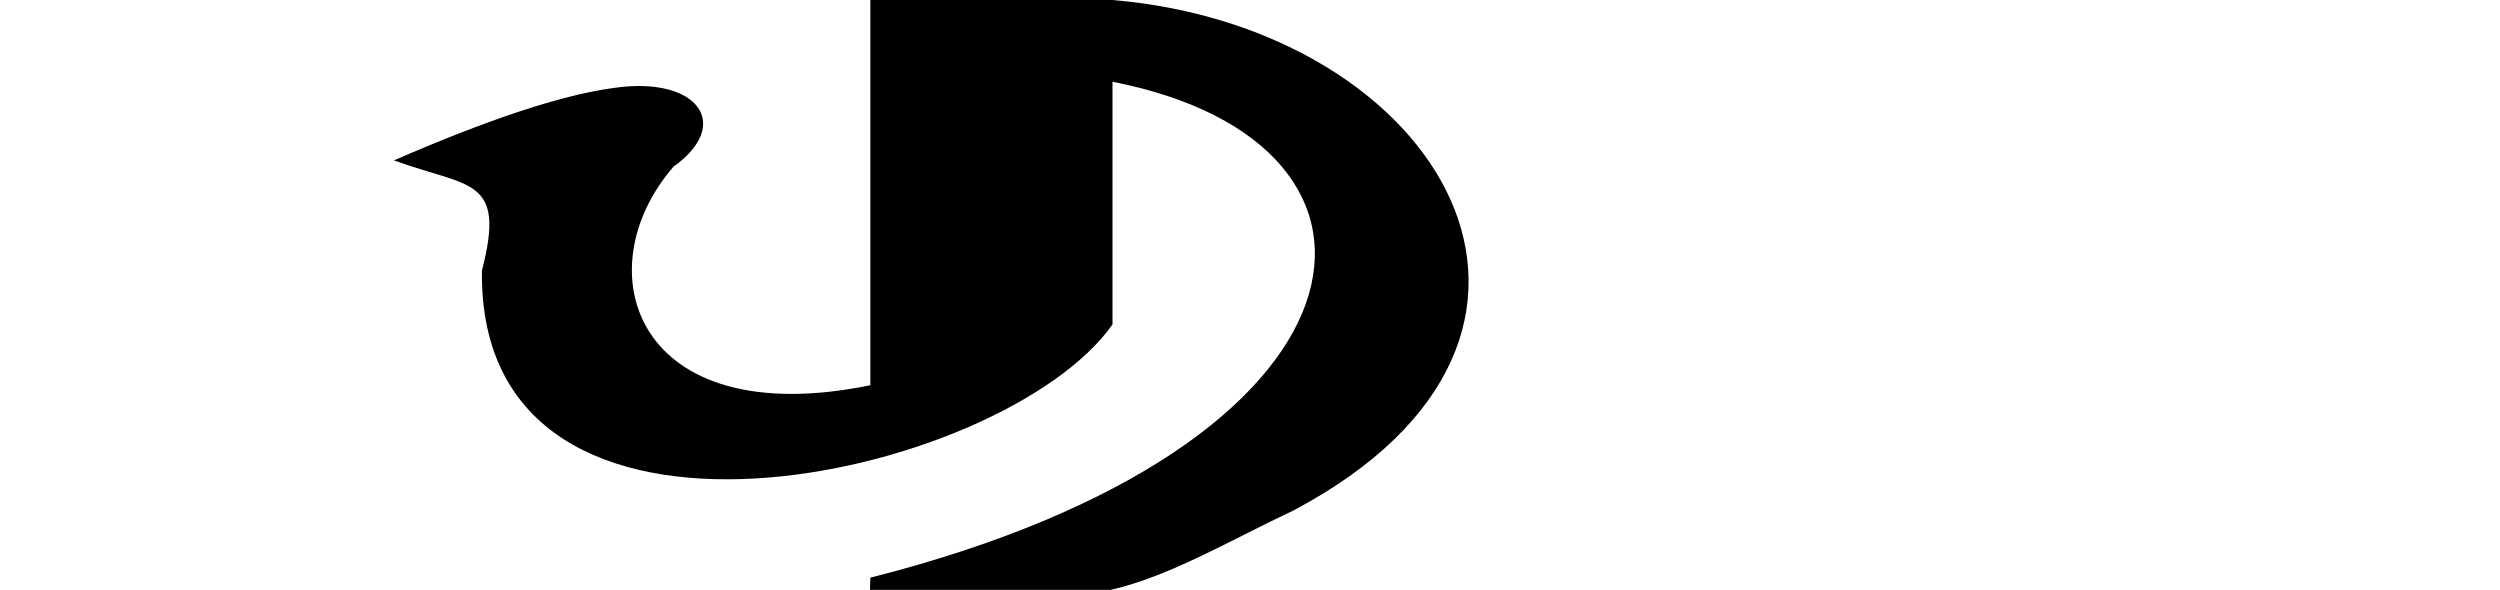
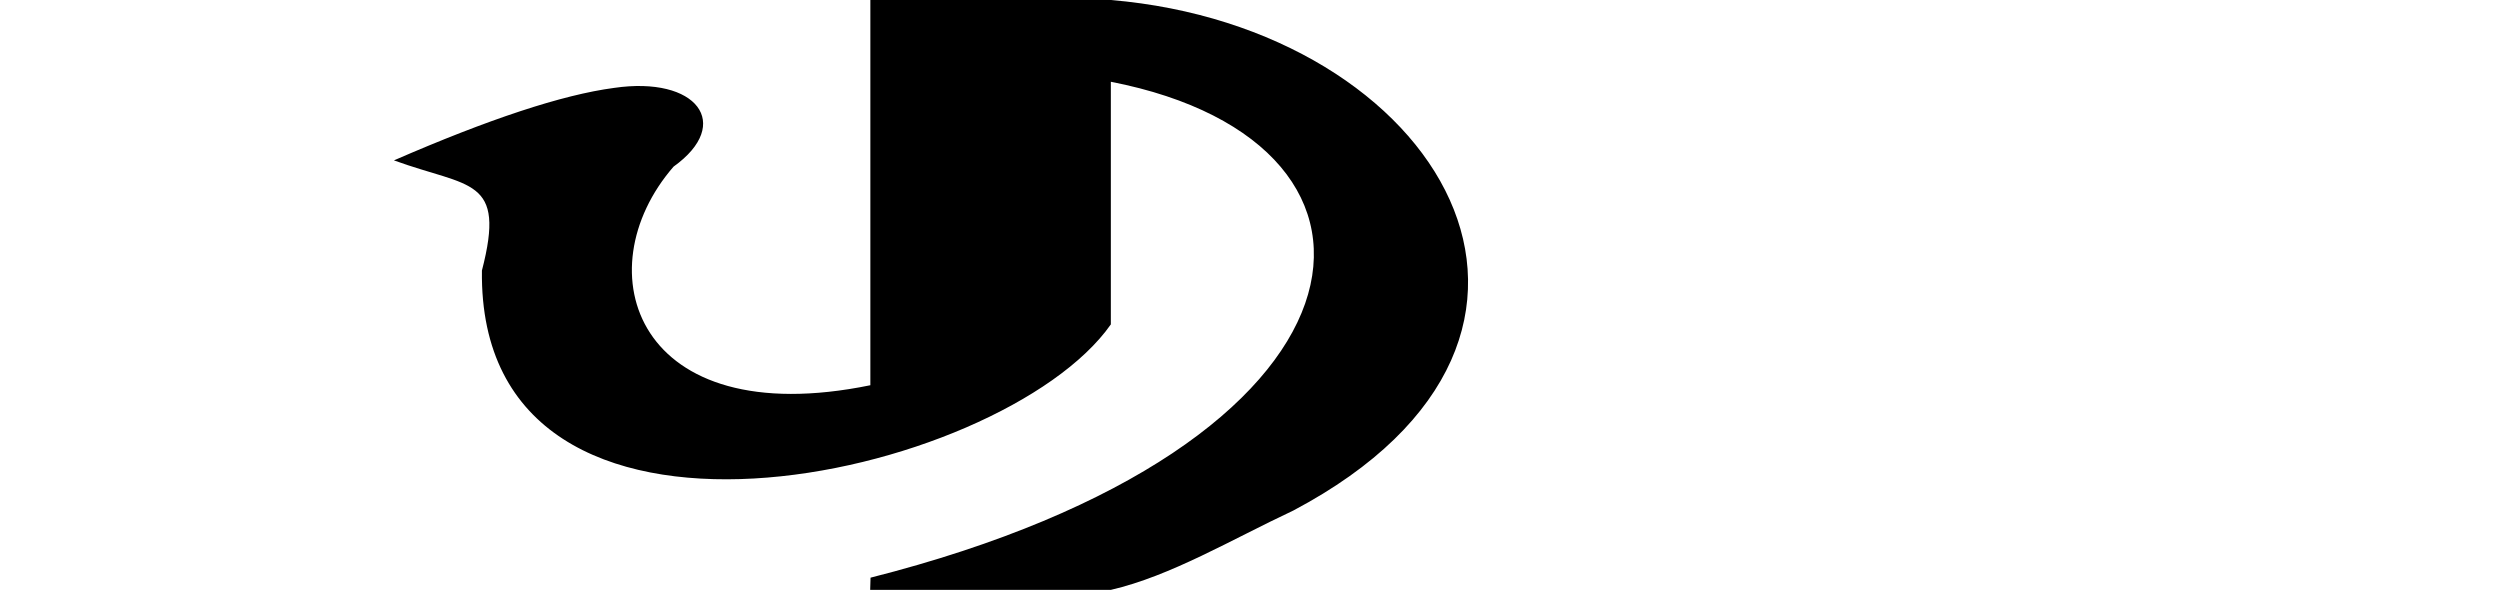
<svg xmlns="http://www.w3.org/2000/svg" width="2048" height="483.23" id="svg3100" version="1.1">
  <defs id="defs3102" />
  <g id="layer1" transform="translate(0,-569.1323)">
-     <path style="fill:#000000;stroke:none" d="m 713,569.132 198.365,0 c 269.21,22.787 419.93,274.359 148.13,418.231 C 1008.962,1011.077 958.883,1041.068 910,1052.362 l -197.301,0 L 713,1042.362 C 1139.325,934.28 1171.99,686.975 911.365,636.112 l 0,198.768 c -89.308,127.183 -520.16,224.198 -516.572,-44.14 19.893,-76.641 -10.111,-67.65 -72.083,-90.223 77.528,-33.729 137.923,-53.752 180.316,-59.373 67.738,-9.94 97.81,29.4 48.743,64.505 C 477.8,790.869 520.726,924.104 713,884.713 z" id="path3087" />
+     <path style="fill:#000000;stroke:none" d="m 713,569.132 197,0 c 269.21,22.787 421.295,274.359 149.495,418.231 C 1008.962,1011.077 958.883,1041.068 910,1052.362 l -197.151,0 0.301,-10 C 1139.476,934.28 1170.625,686.975 910,636.112 l 0,198.768 c -89.308,127.183 -518.795,224.198 -515.207,-44.14 19.893,-76.641 -10.111,-67.65 -72.083,-90.223 77.528,-33.729 137.923,-53.752 180.316,-59.373 67.738,-9.94 97.81,29.4 48.743,64.505 C 477.8,790.869 520.726,924.104 713,884.713 z" id="path3087" />
  </g>
</svg>
